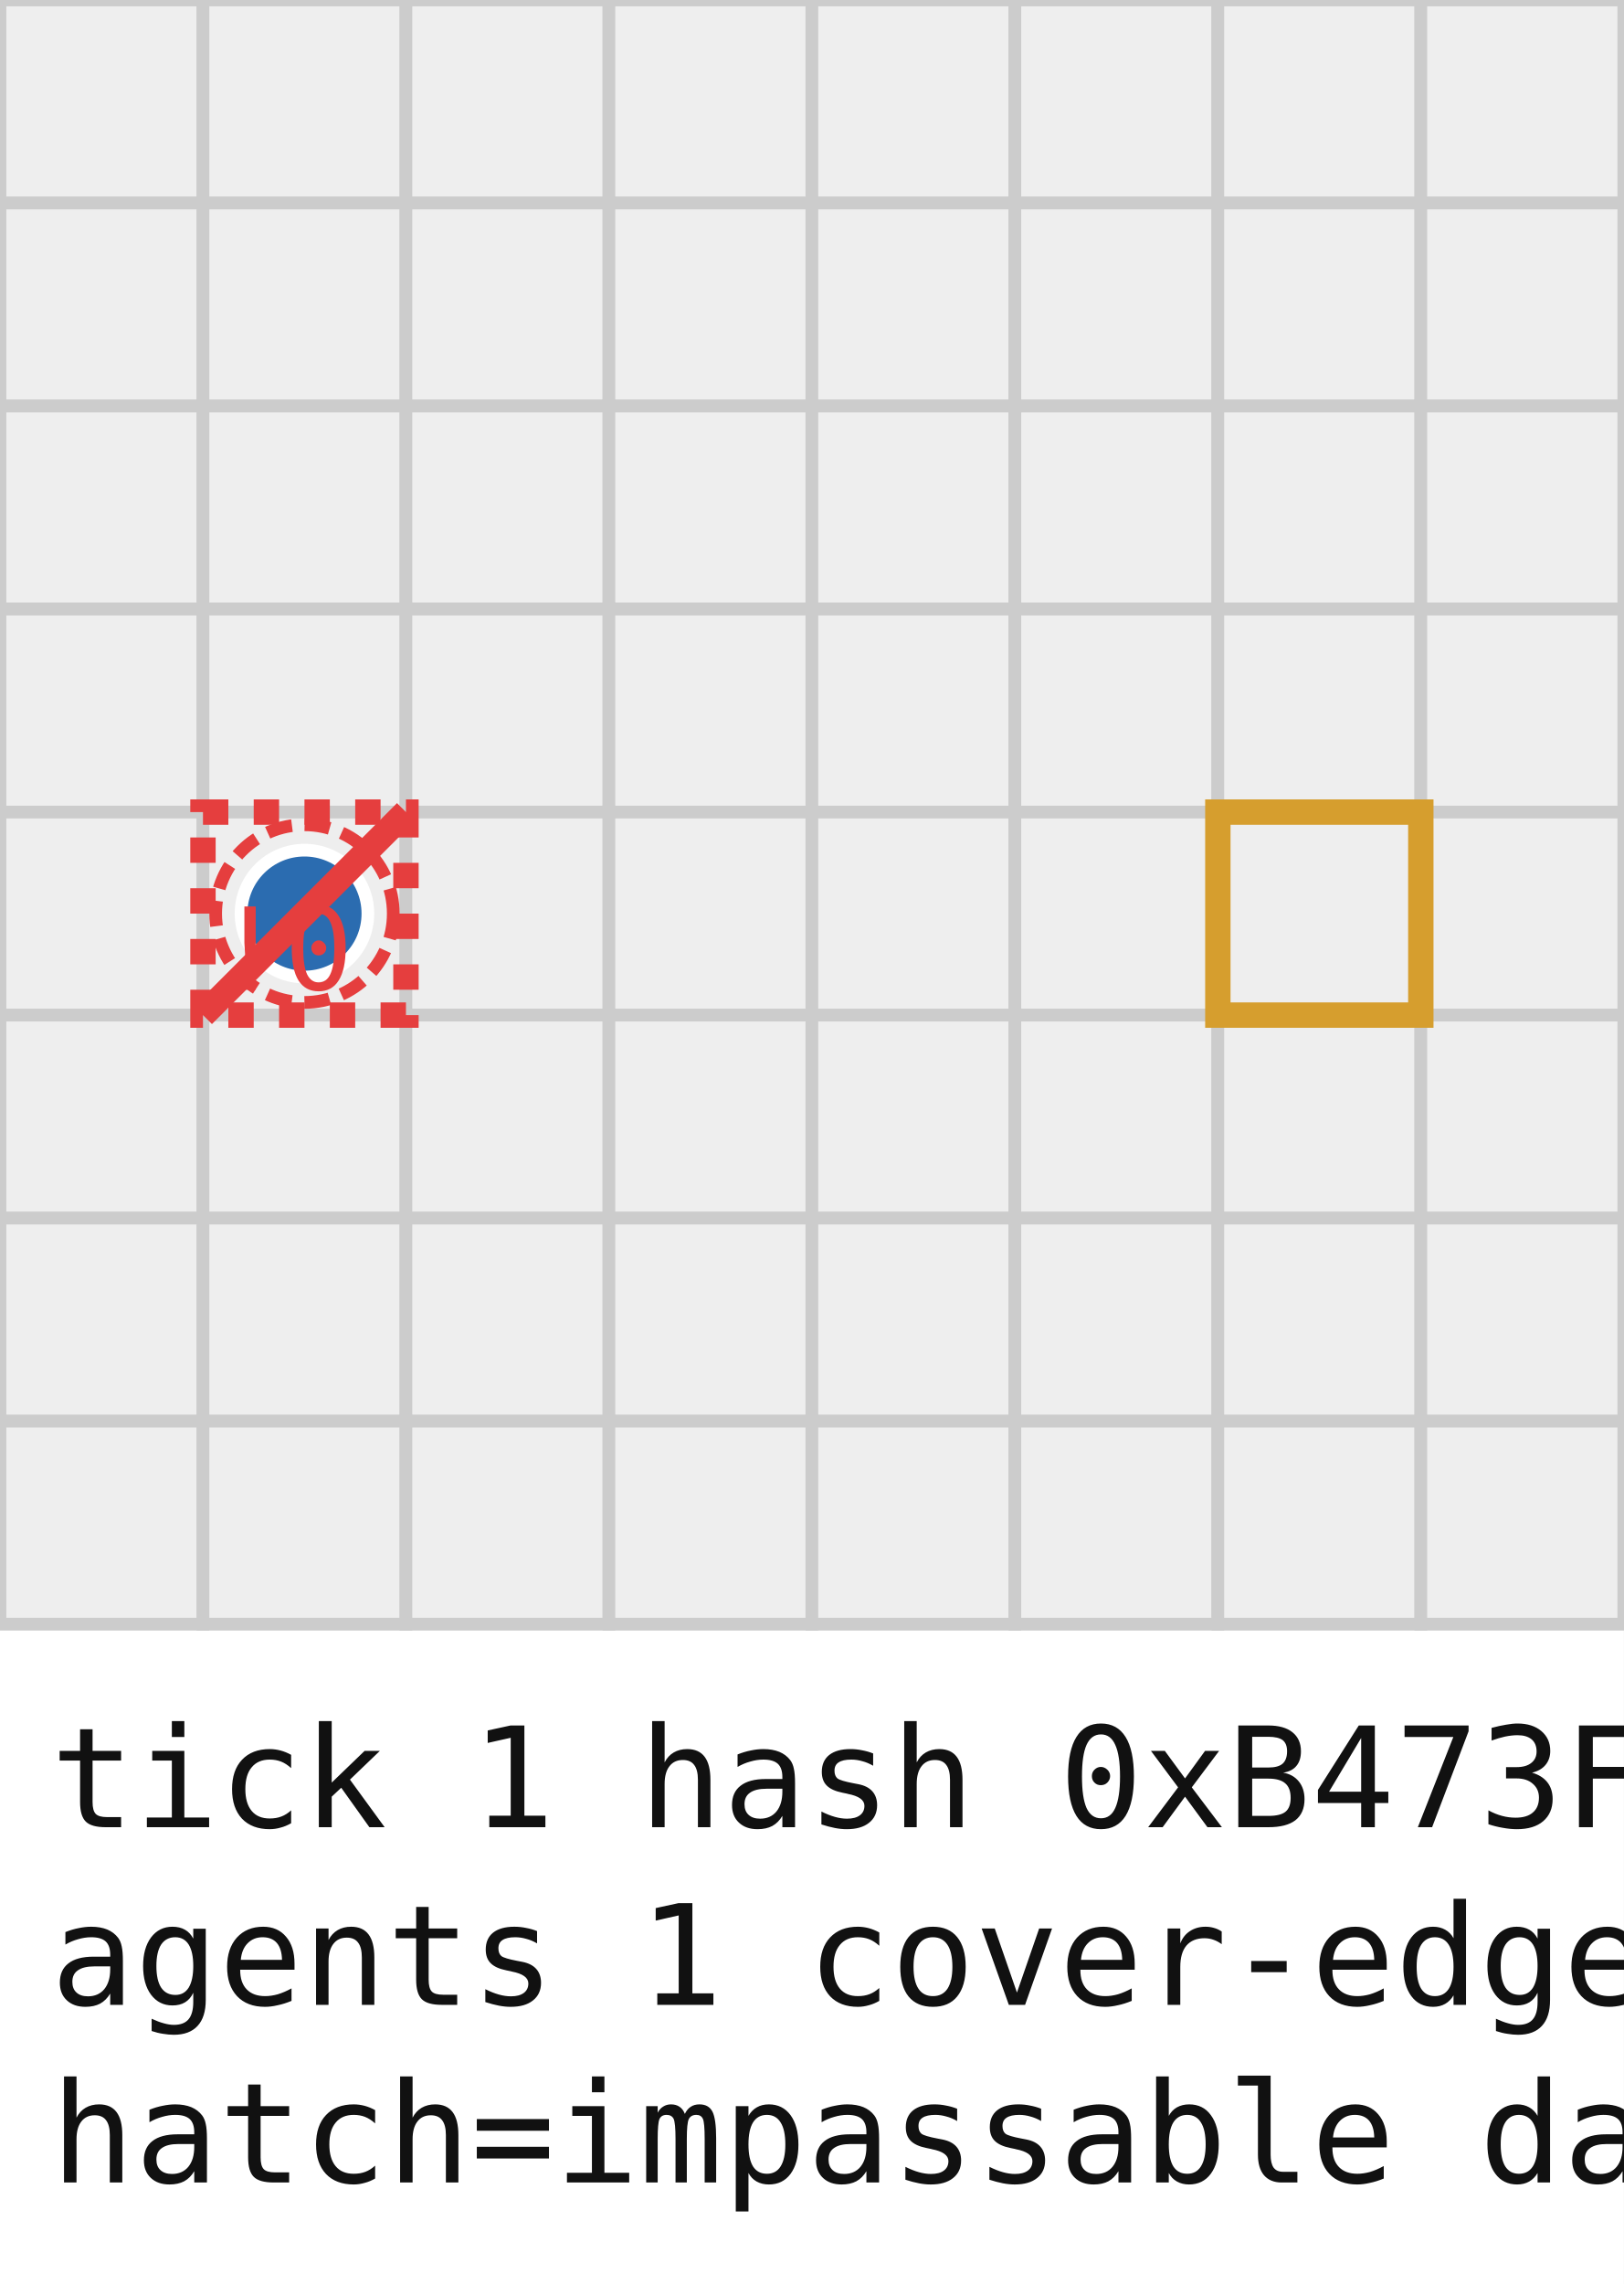
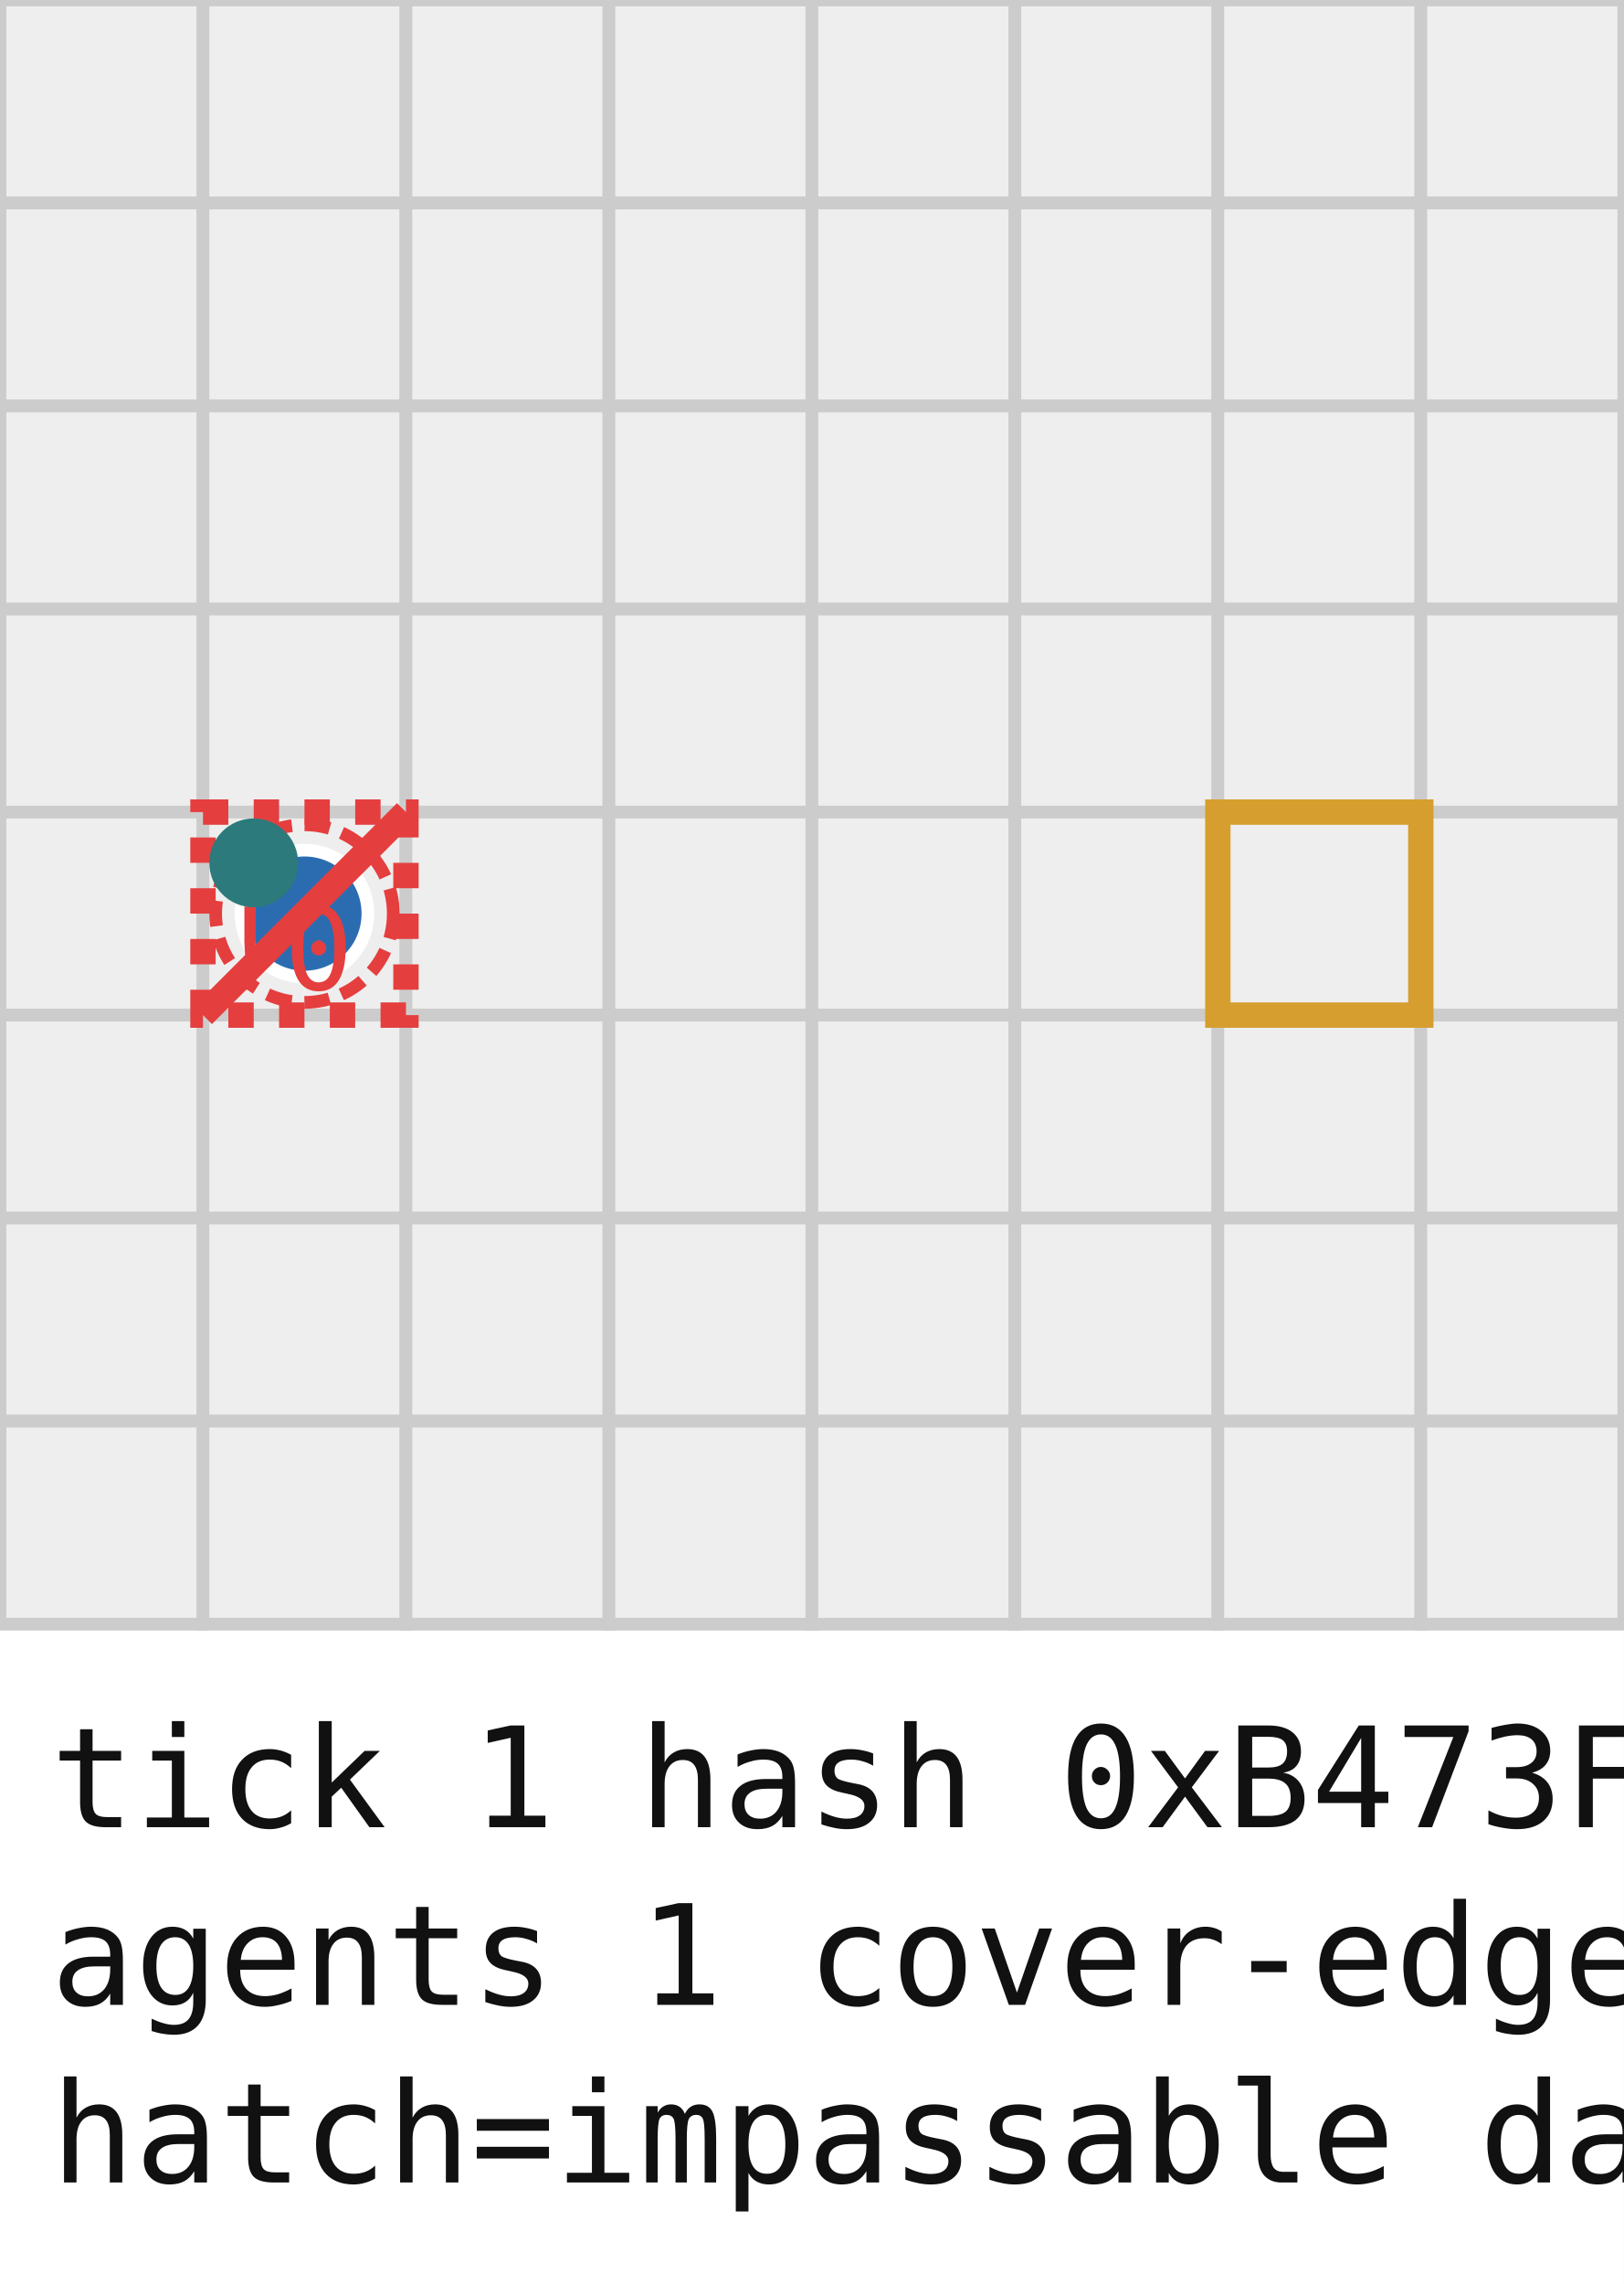
<svg xmlns="http://www.w3.org/2000/svg" width="128" height="180" viewBox="0 0 128 180">
  <defs>
    <pattern id="cw-hatch" width="4" height="4" patternUnits="userSpaceOnUse">
      <path d="M0,4 L4,0" stroke="#8a8a8a" stroke-width="1" />
    </pattern>
  </defs>
  <rect x="0" y="0" width="128" height="180" fill="#ffffff" />
  <rect x="0" y="0" width="16" height="16" fill="rgb(238,238,238)" stroke="#cccccc" stroke-width="1" />
  <rect x="16" y="0" width="16" height="16" fill="rgb(238,238,238)" stroke="#cccccc" stroke-width="1" />
  <rect x="32" y="0" width="16" height="16" fill="rgb(238,238,238)" stroke="#cccccc" stroke-width="1" />
  <rect x="48" y="0" width="16" height="16" fill="rgb(238,238,238)" stroke="#cccccc" stroke-width="1" />
  <rect x="64" y="0" width="16" height="16" fill="rgb(238,238,238)" stroke="#cccccc" stroke-width="1" />
  <rect x="80" y="0" width="16" height="16" fill="rgb(238,238,238)" stroke="#cccccc" stroke-width="1" />
  <rect x="96" y="0" width="16" height="16" fill="rgb(238,238,238)" stroke="#cccccc" stroke-width="1" />
  <rect x="112" y="0" width="16" height="16" fill="rgb(238,238,238)" stroke="#cccccc" stroke-width="1" />
  <rect x="0" y="16" width="16" height="16" fill="rgb(238,238,238)" stroke="#cccccc" stroke-width="1" />
  <rect x="16" y="16" width="16" height="16" fill="rgb(238,238,238)" stroke="#cccccc" stroke-width="1" />
  <rect x="32" y="16" width="16" height="16" fill="rgb(238,238,238)" stroke="#cccccc" stroke-width="1" />
  <rect x="48" y="16" width="16" height="16" fill="rgb(238,238,238)" stroke="#cccccc" stroke-width="1" />
  <rect x="64" y="16" width="16" height="16" fill="rgb(238,238,238)" stroke="#cccccc" stroke-width="1" />
  <rect x="80" y="16" width="16" height="16" fill="rgb(238,238,238)" stroke="#cccccc" stroke-width="1" />
  <rect x="96" y="16" width="16" height="16" fill="rgb(238,238,238)" stroke="#cccccc" stroke-width="1" />
  <rect x="112" y="16" width="16" height="16" fill="rgb(238,238,238)" stroke="#cccccc" stroke-width="1" />
  <rect x="0" y="32" width="16" height="16" fill="rgb(238,238,238)" stroke="#cccccc" stroke-width="1" />
  <rect x="16" y="32" width="16" height="16" fill="rgb(238,238,238)" stroke="#cccccc" stroke-width="1" />
  <rect x="32" y="32" width="16" height="16" fill="rgb(238,238,238)" stroke="#cccccc" stroke-width="1" />
  <rect x="48" y="32" width="16" height="16" fill="rgb(238,238,238)" stroke="#cccccc" stroke-width="1" />
  <rect x="64" y="32" width="16" height="16" fill="rgb(238,238,238)" stroke="#cccccc" stroke-width="1" />
  <rect x="80" y="32" width="16" height="16" fill="rgb(238,238,238)" stroke="#cccccc" stroke-width="1" />
  <rect x="96" y="32" width="16" height="16" fill="rgb(238,238,238)" stroke="#cccccc" stroke-width="1" />
  <rect x="112" y="32" width="16" height="16" fill="rgb(238,238,238)" stroke="#cccccc" stroke-width="1" />
  <rect x="0" y="48" width="16" height="16" fill="rgb(238,238,238)" stroke="#cccccc" stroke-width="1" />
  <rect x="16" y="48" width="16" height="16" fill="rgb(238,238,238)" stroke="#cccccc" stroke-width="1" />
  <rect x="32" y="48" width="16" height="16" fill="rgb(238,238,238)" stroke="#cccccc" stroke-width="1" />
  <rect x="48" y="48" width="16" height="16" fill="rgb(238,238,238)" stroke="#cccccc" stroke-width="1" />
  <rect x="64" y="48" width="16" height="16" fill="rgb(238,238,238)" stroke="#cccccc" stroke-width="1" />
  <rect x="80" y="48" width="16" height="16" fill="rgb(238,238,238)" stroke="#cccccc" stroke-width="1" />
  <rect x="96" y="48" width="16" height="16" fill="rgb(238,238,238)" stroke="#cccccc" stroke-width="1" />
  <rect x="112" y="48" width="16" height="16" fill="rgb(238,238,238)" stroke="#cccccc" stroke-width="1" />
  <rect x="0" y="64" width="16" height="16" fill="rgb(238,238,238)" stroke="#cccccc" stroke-width="1" />
  <rect x="16" y="64" width="16" height="16" fill="rgb(238,238,238)" stroke="#cccccc" stroke-width="1" />
  <rect x="32" y="64" width="16" height="16" fill="rgb(238,238,238)" stroke="#cccccc" stroke-width="1" />
  <rect x="48" y="64" width="16" height="16" fill="rgb(238,238,238)" stroke="#cccccc" stroke-width="1" />
  <rect x="64" y="64" width="16" height="16" fill="rgb(238,238,238)" stroke="#cccccc" stroke-width="1" />
  <rect x="80" y="64" width="16" height="16" fill="rgb(238,238,238)" stroke="#cccccc" stroke-width="1" />
  <rect x="96" y="64" width="16" height="16" fill="rgb(238,238,238)" stroke="#cccccc" stroke-width="1" />
  <rect x="112" y="64" width="16" height="16" fill="rgb(238,238,238)" stroke="#cccccc" stroke-width="1" />
  <rect x="0" y="80" width="16" height="16" fill="rgb(238,238,238)" stroke="#cccccc" stroke-width="1" />
  <rect x="16" y="80" width="16" height="16" fill="rgb(238,238,238)" stroke="#cccccc" stroke-width="1" />
  <rect x="32" y="80" width="16" height="16" fill="rgb(238,238,238)" stroke="#cccccc" stroke-width="1" />
  <rect x="48" y="80" width="16" height="16" fill="rgb(238,238,238)" stroke="#cccccc" stroke-width="1" />
  <rect x="64" y="80" width="16" height="16" fill="rgb(238,238,238)" stroke="#cccccc" stroke-width="1" />
  <rect x="80" y="80" width="16" height="16" fill="rgb(238,238,238)" stroke="#cccccc" stroke-width="1" />
  <rect x="96" y="80" width="16" height="16" fill="rgb(238,238,238)" stroke="#cccccc" stroke-width="1" />
  <rect x="112" y="80" width="16" height="16" fill="rgb(238,238,238)" stroke="#cccccc" stroke-width="1" />
  <rect x="0" y="96" width="16" height="16" fill="rgb(238,238,238)" stroke="#cccccc" stroke-width="1" />
  <rect x="16" y="96" width="16" height="16" fill="rgb(238,238,238)" stroke="#cccccc" stroke-width="1" />
  <rect x="32" y="96" width="16" height="16" fill="rgb(238,238,238)" stroke="#cccccc" stroke-width="1" />
  <rect x="48" y="96" width="16" height="16" fill="rgb(238,238,238)" stroke="#cccccc" stroke-width="1" />
  <rect x="64" y="96" width="16" height="16" fill="rgb(238,238,238)" stroke="#cccccc" stroke-width="1" />
  <rect x="80" y="96" width="16" height="16" fill="rgb(238,238,238)" stroke="#cccccc" stroke-width="1" />
  <rect x="96" y="96" width="16" height="16" fill="rgb(238,238,238)" stroke="#cccccc" stroke-width="1" />
  <rect x="112" y="96" width="16" height="16" fill="rgb(238,238,238)" stroke="#cccccc" stroke-width="1" />
  <rect x="0" y="112" width="16" height="16" fill="rgb(238,238,238)" stroke="#cccccc" stroke-width="1" />
  <rect x="16" y="112" width="16" height="16" fill="rgb(238,238,238)" stroke="#cccccc" stroke-width="1" />
  <rect x="32" y="112" width="16" height="16" fill="rgb(238,238,238)" stroke="#cccccc" stroke-width="1" />
  <rect x="48" y="112" width="16" height="16" fill="rgb(238,238,238)" stroke="#cccccc" stroke-width="1" />
  <rect x="64" y="112" width="16" height="16" fill="rgb(238,238,238)" stroke="#cccccc" stroke-width="1" />
  <rect x="80" y="112" width="16" height="16" fill="rgb(238,238,238)" stroke="#cccccc" stroke-width="1" />
  <rect x="96" y="112" width="16" height="16" fill="rgb(238,238,238)" stroke="#cccccc" stroke-width="1" />
  <rect x="112" y="112" width="16" height="16" fill="rgb(238,238,238)" stroke="#cccccc" stroke-width="1" />
  <rect x="96" y="64" width="16" height="16" fill="none" stroke="#d69e2e" stroke-width="2" />
  <circle cx="24" cy="72" r="5" fill="#2b6cb0" stroke="#ffffff" stroke-width="1" />
  <circle cx="24" cy="72" r="7" fill="none" stroke="#e53e3e" stroke-width="1" stroke-dasharray="2,1" />
  <rect x="16" y="64" width="16" height="16" fill="none" stroke="#e53e3e" stroke-width="2" stroke-dasharray="2,2" />
  <line x1="16" y1="80" x2="32" y2="64" stroke="#e53e3e" stroke-width="2" />
  <text x="17" y="78" font-family="monospace" font-size="9" fill="#e53e3e">!0</text>
+   <circle cx="20" cy="68" r="3" fill="#2c7a7b" stroke="#2c7a7b" stroke-width="1" />
  <text x="4" y="144" font-family="monospace" font-size="11" fill="#111111">tick 1  hash 0xB473F28537FC2BB4  draws 0</text>
  <text x="4" y="158" font-family="monospace" font-size="11" fill="#111111">agents 1  cover-edges 0  events 2</text>
  <text x="4" y="172" font-family="monospace" font-size="11" fill="#111111">hatch=impassable  dark border=opaque  darker fill=higher elevation  triangle=cover  circle=agent</text>
</svg>
